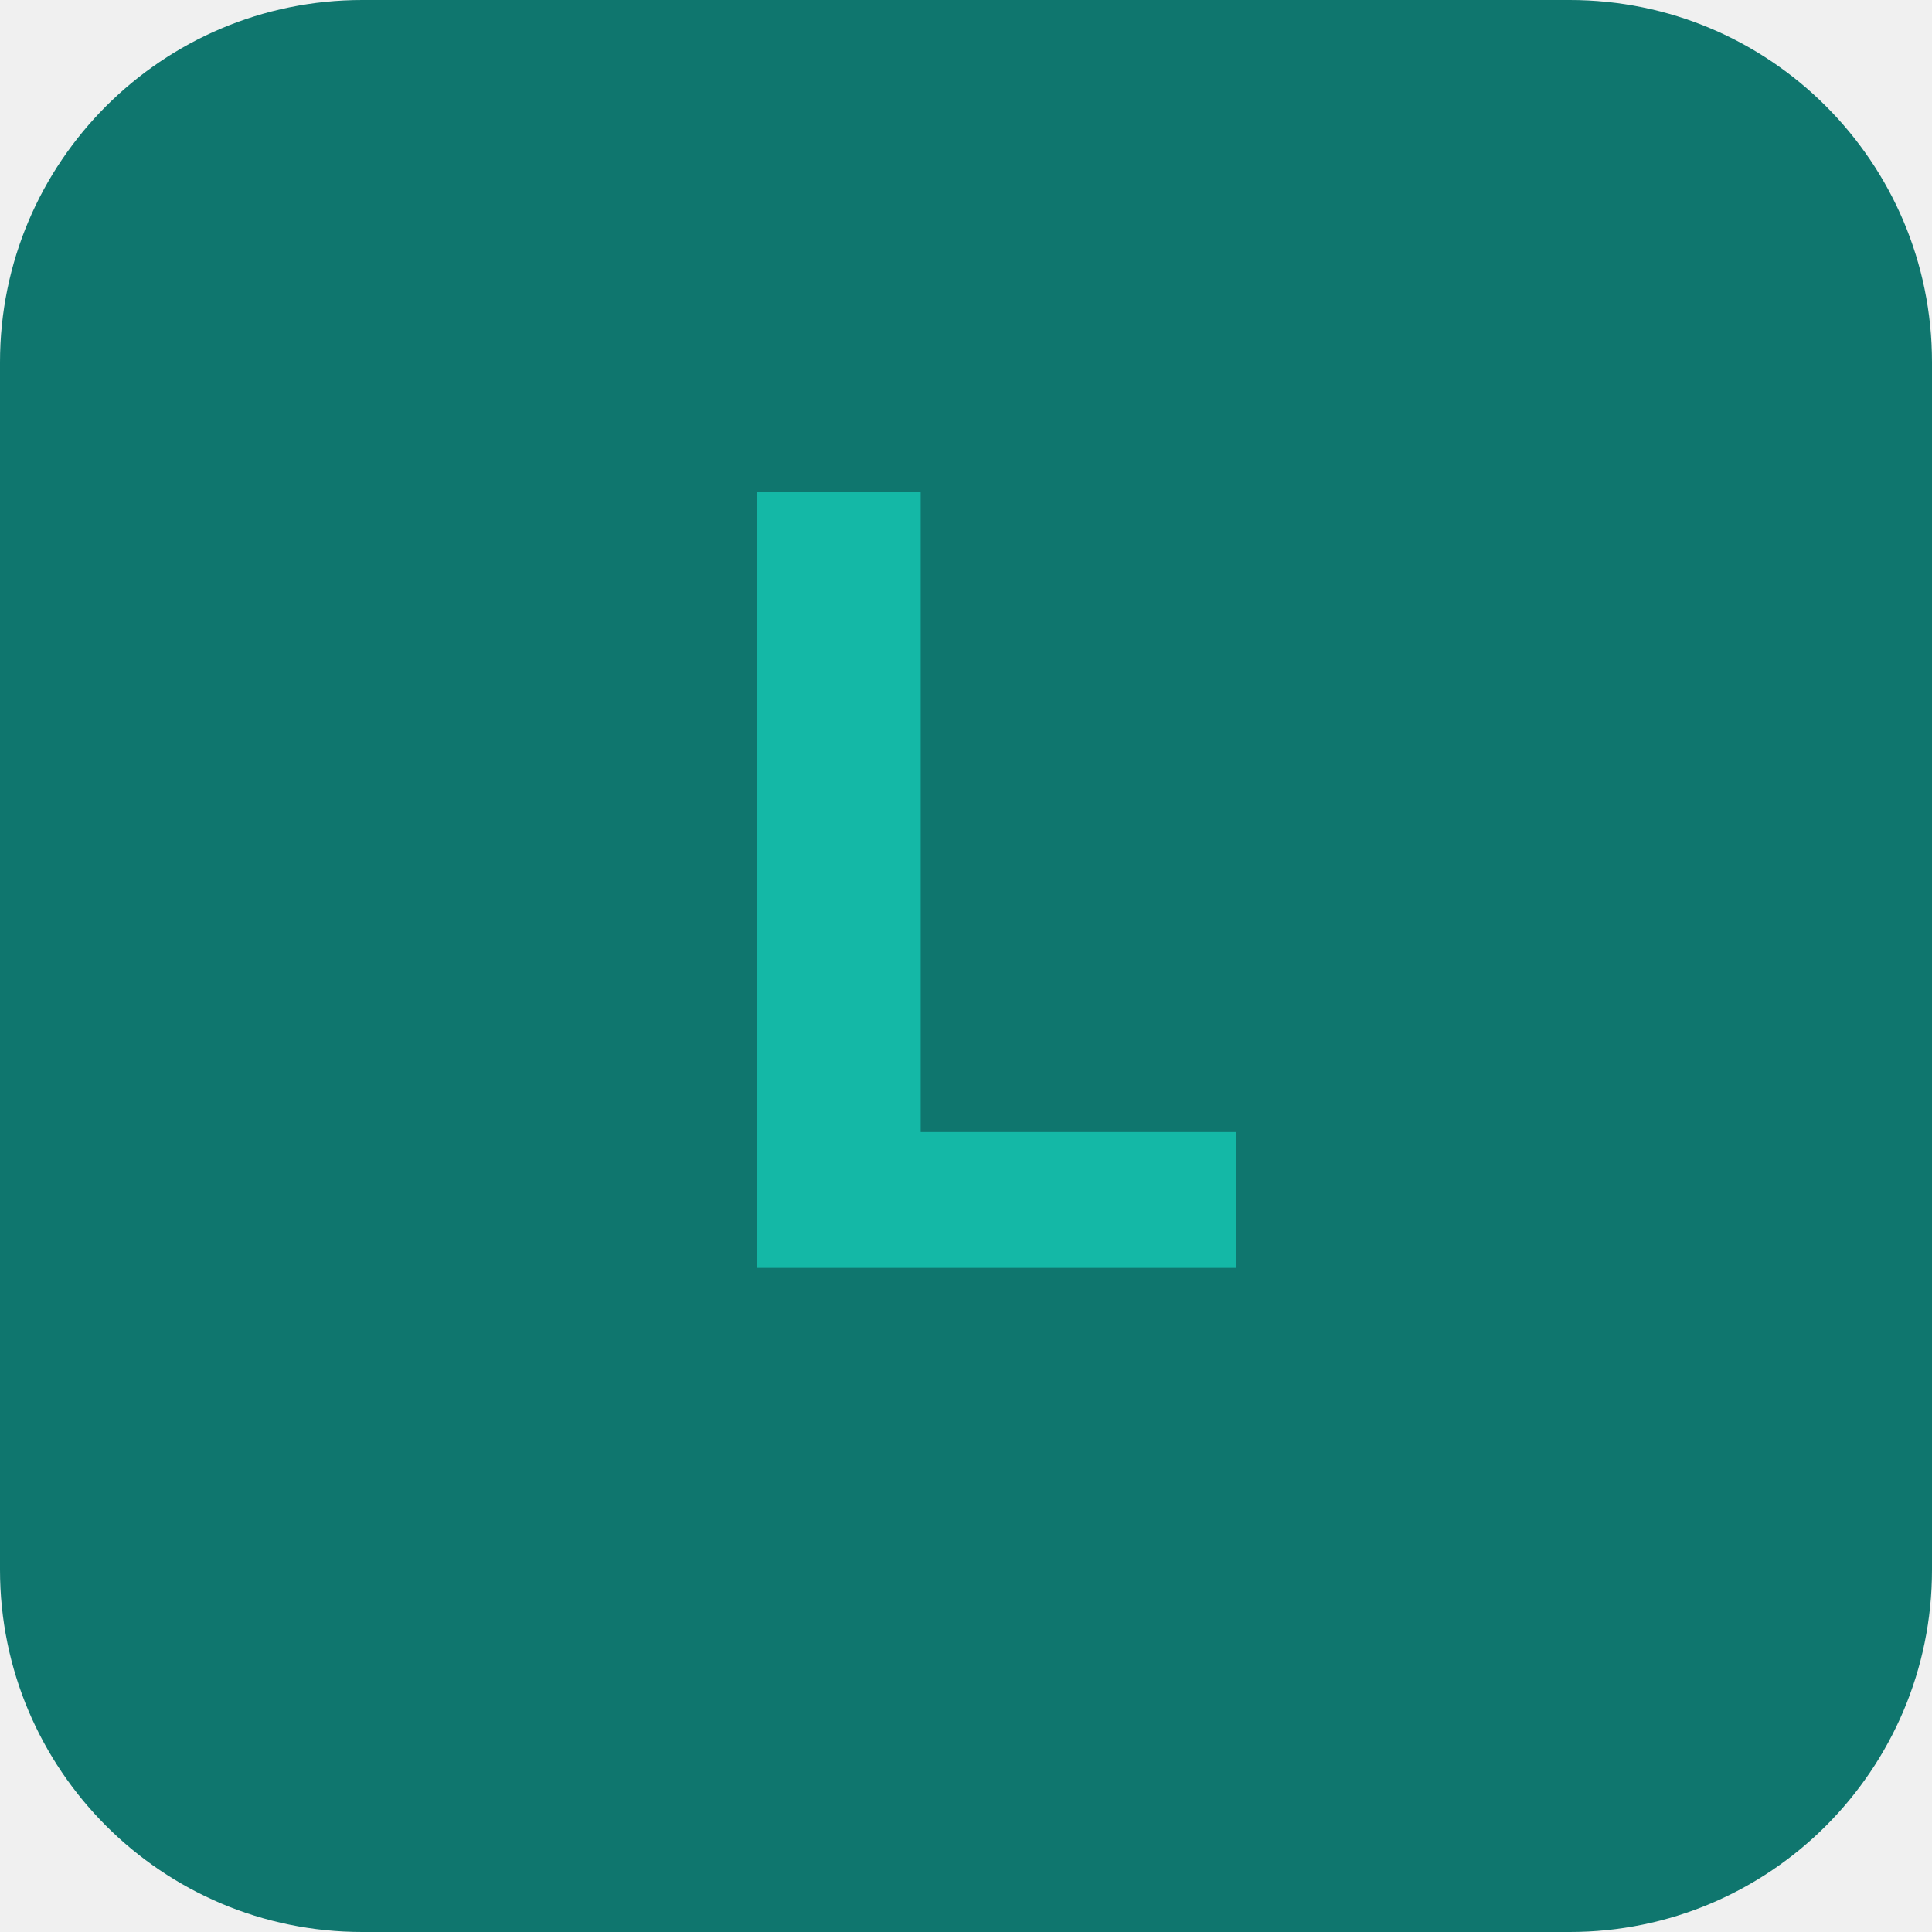
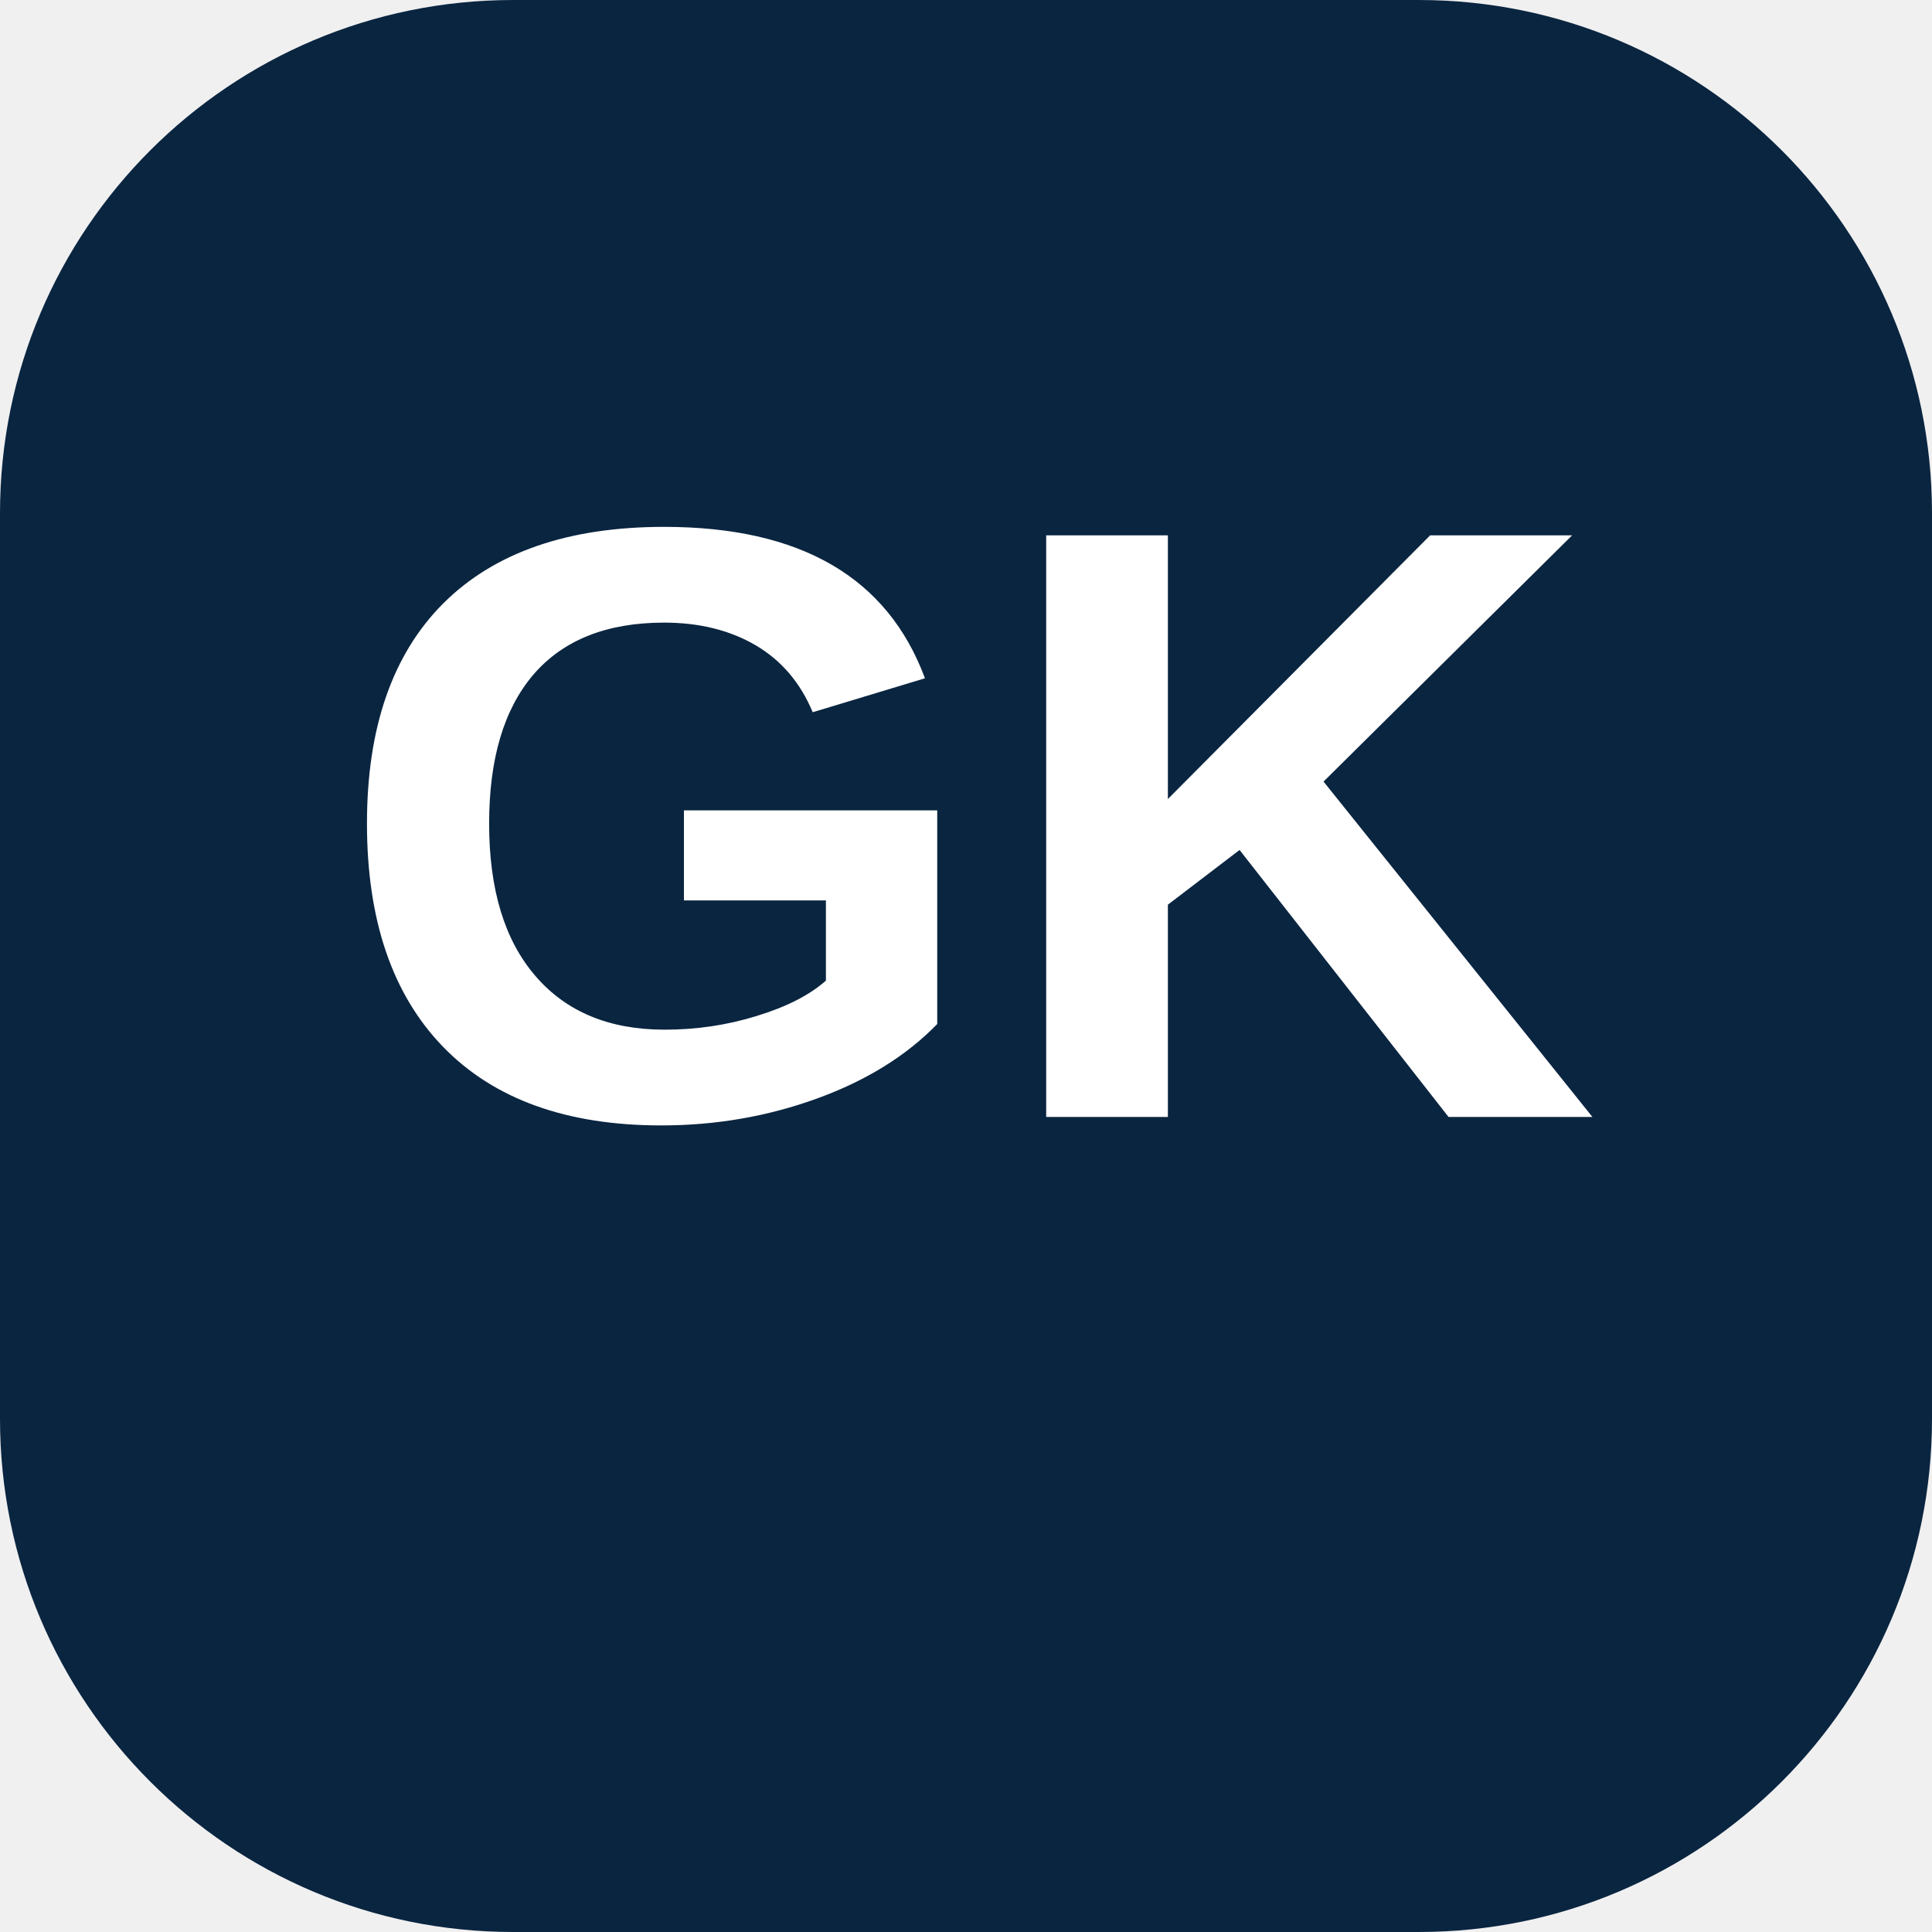
- <svg xmlns="http://www.w3.org/2000/svg" viewBox="0 0 64 64">
-   <rect width="64" height="64" rx="12" fill="#0F766E" />
-   <text x="32" y="42" font-family="system-ui,sans-serif" font-size="36" font-weight="700" text-anchor="middle" fill="#14B8A6">L</text>
+ <svg xmlns="http://www.w3.org/2000/svg" viewBox="0 0 64 64" width="64" height="64">
+   <rect width="64" height="64" rx="17" fill="#0A2540" />
+   <text x="32" y="37" font-family="Arial,Helvetica,sans-serif" font-size="28" font-weight="800" text-anchor="middle" fill="#FFFFFF">GK</text>
</svg>
